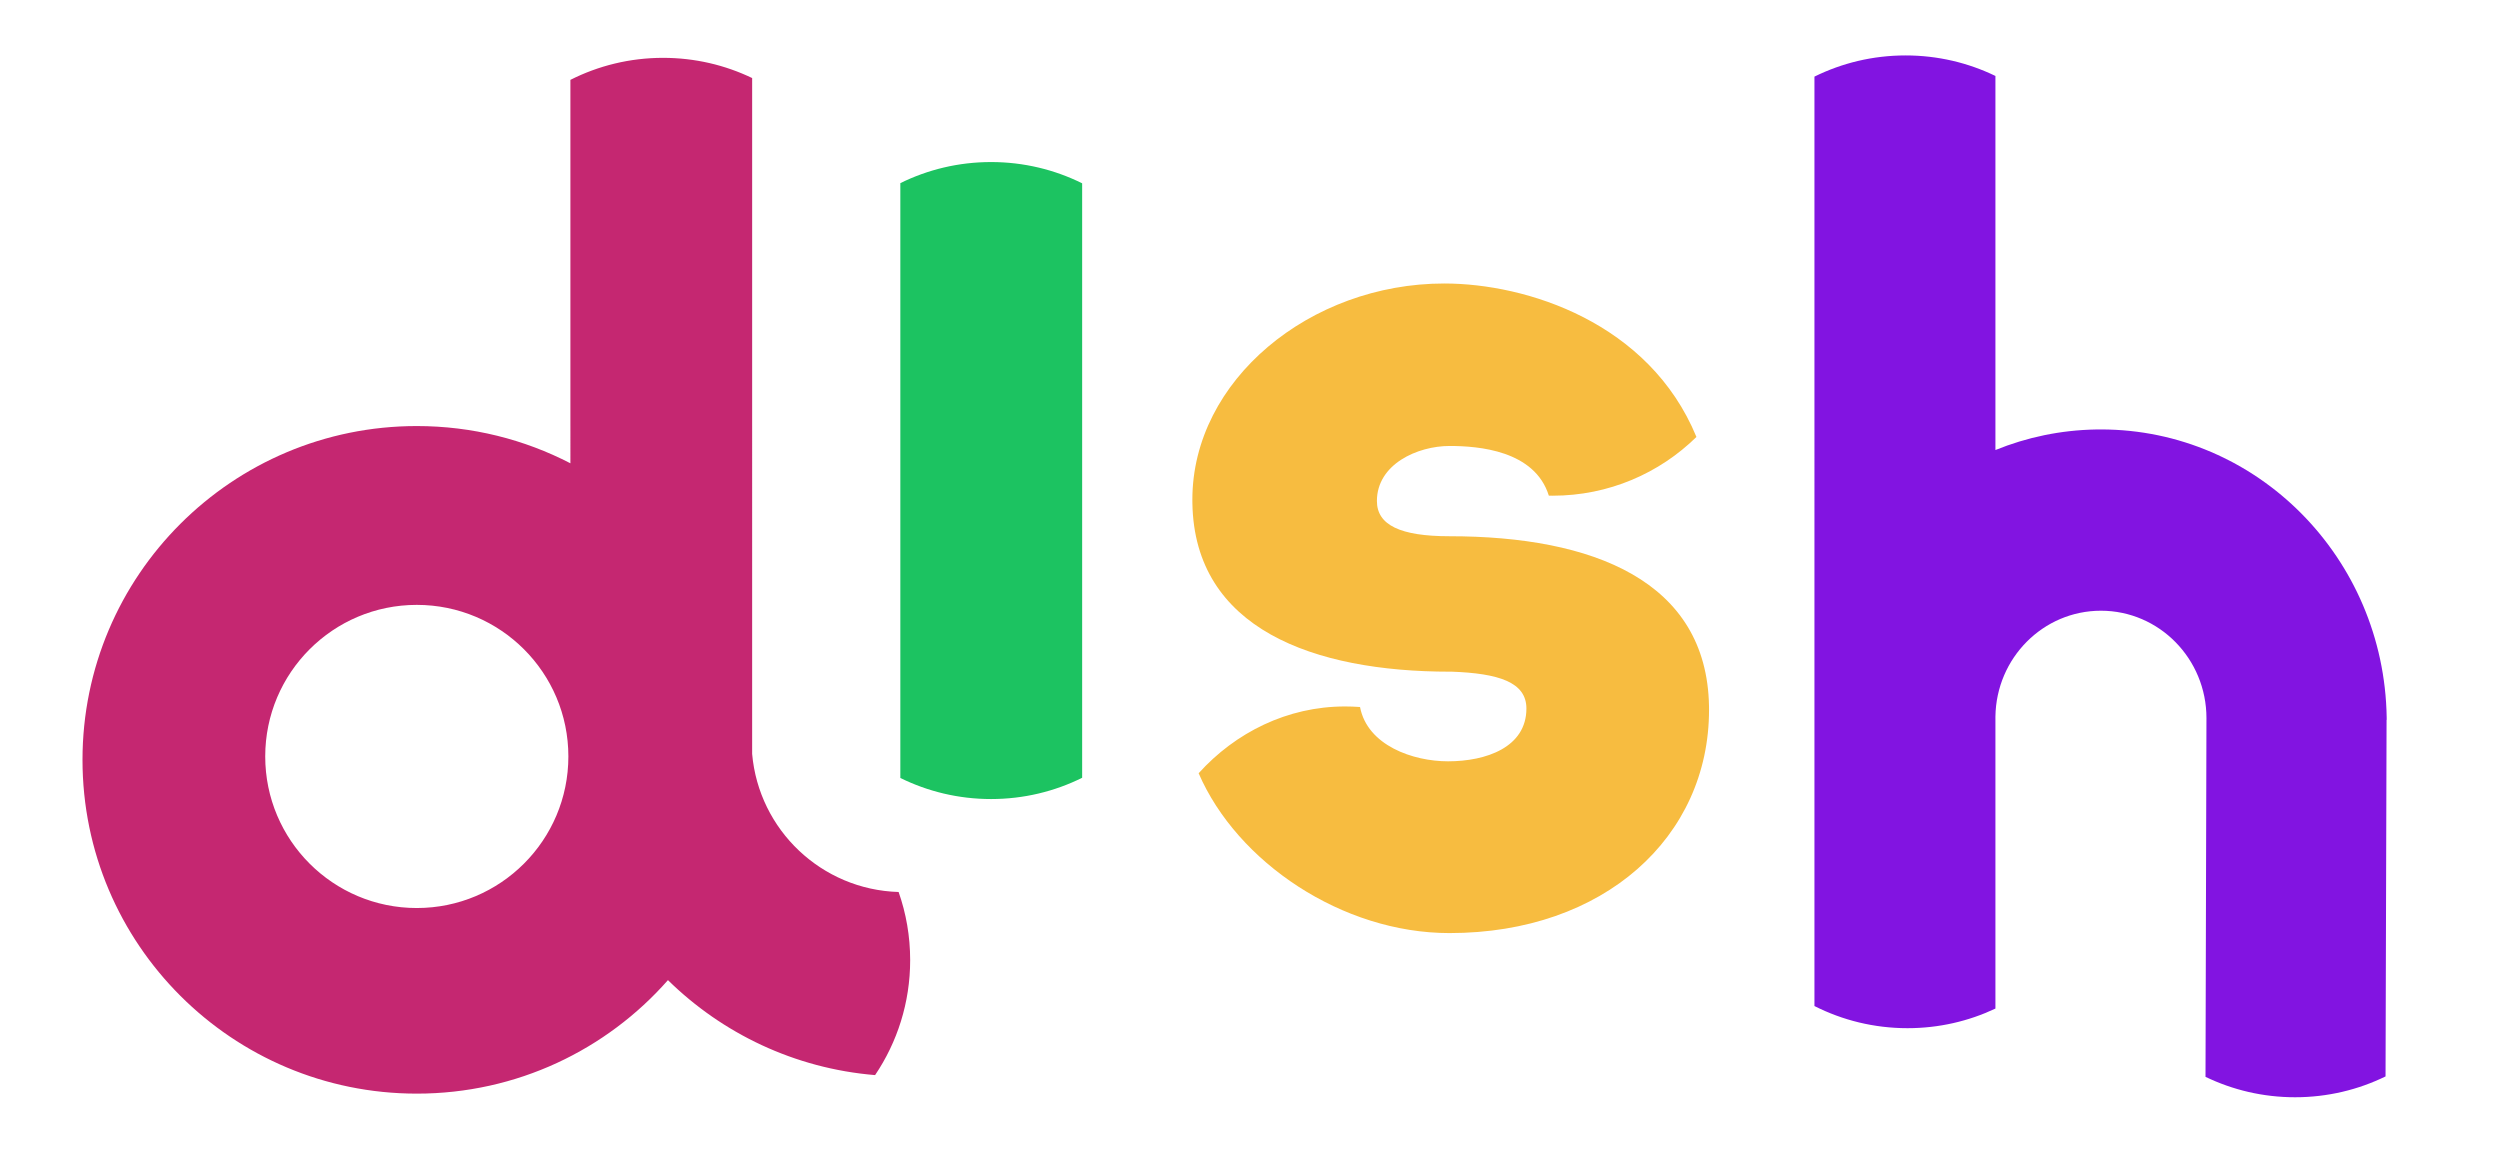
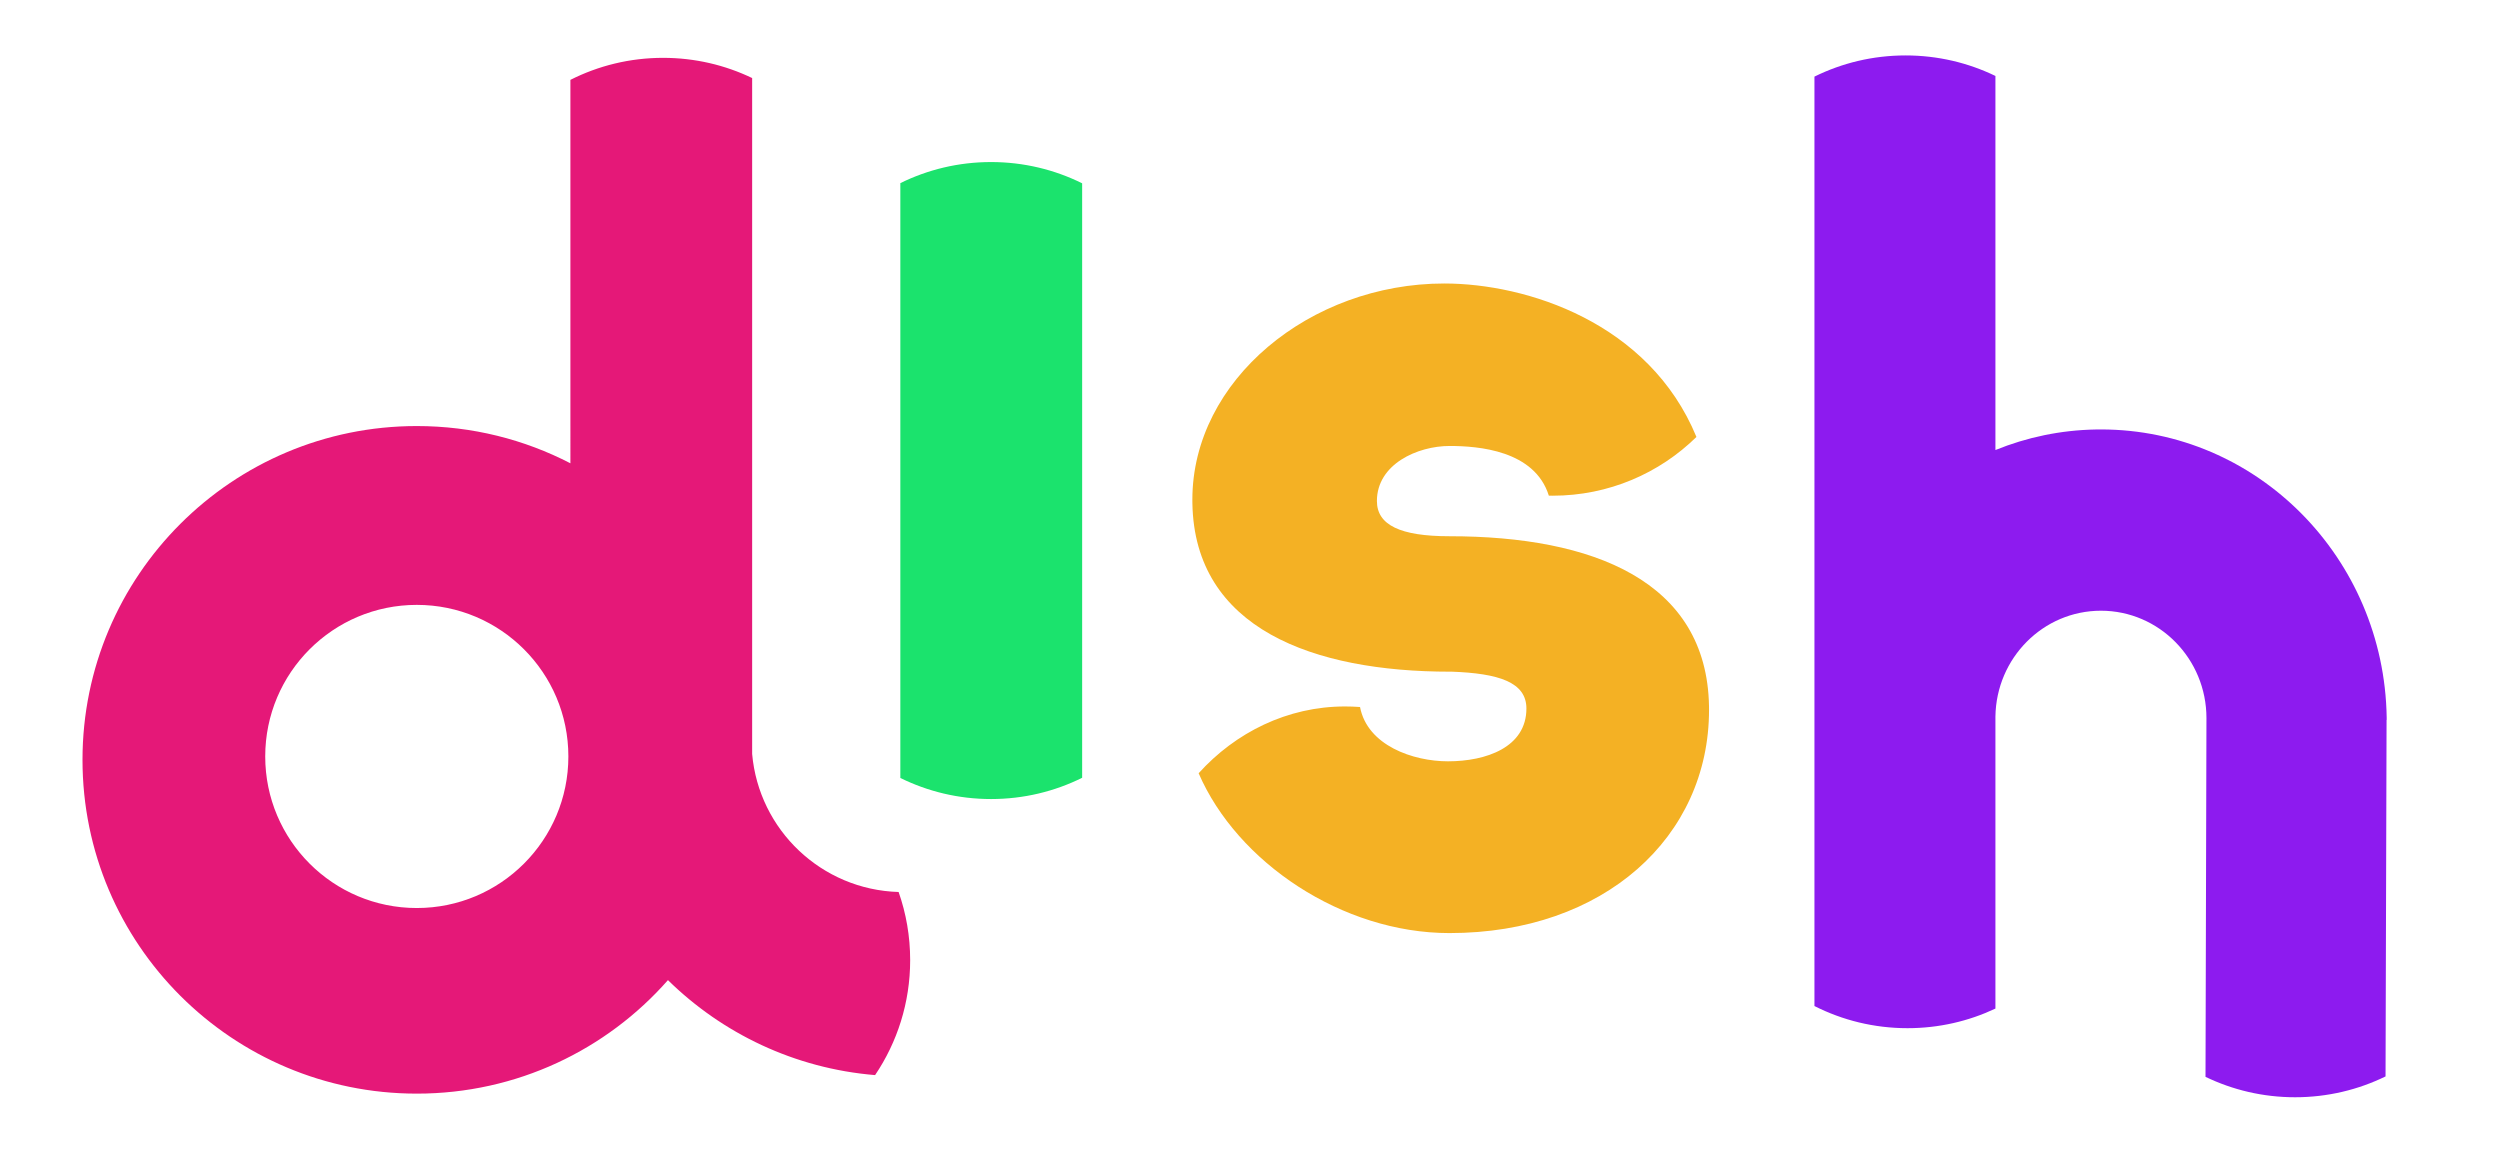
<svg xmlns="http://www.w3.org/2000/svg" width="1303px" height="608px" viewBox="0 0 1303 608" version="1.1">
  <g id="base" stroke="none" stroke-width="1" fill="none" fill-rule="evenodd">
    <g id="dish-copy-2" transform="translate(-124, -446)">
-       <path d="M876.737,593.758 C919.616,593.758 983.579,614.04 1008.184,673.737 C988.881,692.681 962.43,704.36 933.251,704.36 C932.586,704.36 931.922,704.354 931.259,704.342 C923.86,680.694 894.463,678.441 879.517,678.441 C862.833,678.441 841.645,687.908 841.645,707.119 C841.645,719.663 853.854,725.487 879.471,725.487 C954.205,725.487 1013.582,748.732 1014.732,814.013 L1014.749,815.995 C1014.749,882.189 960.129,932.323 879.471,932.323 C823.599,932.323 768.798,895.452 748.73,849.011 C767.868,827.815 794.961,814.205 825,814.205 C827.639,814.205 830.256,814.303 832.846,814.495 C836.676,834.552 860.487,842.798 878.691,842.798 C898.545,842.798 919.564,835.517 919.564,815.277 C919.564,801.494 905.019,796.951 880.518,796.068 L879.737,796.079 C808.506,796.079 746.627,773.664 745.476,708.383 L745.459,706.401 C745.459,644.206 806.786,593.758 876.737,593.758 Z" id="Path-2" fill="#F7BC40" />
-       <path d="M640.548,530.461 C657.595,530.461 673.712,534.448 688.016,541.54 L688.016,851.382 C673.712,858.474 657.595,862.461 640.548,862.461 C623.571,862.461 607.517,858.508 593.258,851.471 L593.258,541.452 C607.517,534.415 623.571,530.461 640.548,530.461 Z" id="Rectangle-3" fill="#1CC361" />
-       <path d="M1117.203,474.889 C1133.982,474.889 1149.863,478.733 1164.014,485.587 L1164.013,680.56 C1180.307,673.926 1198.014,670.152 1216.543,669.844 L1219.006,669.824 C1300.448,669.824 1366.624,736.779 1367.939,819.885 L1367.949,821.202 L1367.879,821.202 L1367.344,1007.03 C1353.111,1013.985 1337.113,1017.889 1320.203,1017.889 C1303.47,1017.889 1287.631,1014.067 1273.511,1007.248 L1274,821.203 L1273.999,821.204 C1274.004,820.905 1274.006,820.605 1274.006,820.306 C1274.006,789.378 1249.382,764.306 1219.006,764.306 C1188.896,764.306 1164.438,788.941 1164.012,819.495 L1164.013,821.09 L1164.014,821.203 L1164.013,821.202 L1164.014,971.668 C1150.117,978.224 1134.588,981.889 1118.203,981.889 C1100.747,981.889 1084.263,977.729 1069.689,970.347 L1069.69,485.931 C1084.016,478.861 1100.145,474.889 1117.203,474.889 Z" id="Rectangle-2" fill="#8214E1" />
-       <path d="M469.617,476.148 C486.236,476.148 501.973,479.928 516.021,486.678 L516.017,838.939 C519.49,878.523 552.156,909.732 592.357,910.909 C596.258,922.024 598.379,933.975 598.379,946.421 C598.379,968.607 591.641,989.224 580.094,1006.343 C538.177,1002.875 500.452,984.637 472.136,956.845 C440.208,993.112 393.399,1016 341.236,1016 C245.008,1016 167,938.11 167,842.028 C167,745.947 245.008,668.057 341.236,668.057 C370.099,668.057 397.324,675.065 421.295,687.469 L421.294,487.624 C435.821,480.282 452.237,476.148 469.617,476.148 Z M341.236,761.262 C297.605,761.262 262.236,796.632 262.236,840.262 C262.236,883.893 297.605,919.262 341.236,919.262 C384.866,919.262 420.236,883.893 420.236,840.262 C420.236,796.632 384.866,761.262 341.236,761.262 Z" id="Oval-2" fill="#C52771" />
+       <path d="M876.737,593.758 C919.616,593.758 983.579,614.04 1008.184,673.737 C988.881,692.681 962.43,704.36 933.251,704.36 C932.586,704.36 931.922,704.354 931.259,704.342 C923.86,680.694 894.463,678.441 879.517,678.441 C862.833,678.441 841.645,687.908 841.645,707.119 C841.645,719.663 853.854,725.487 879.471,725.487 C954.205,725.487 1013.582,748.732 1014.732,814.013 L1014.749,815.995 C1014.749,882.189 960.129,932.323 879.471,932.323 C823.599,932.323 768.798,895.452 748.73,849.011 C767.868,827.815 794.961,814.205 825,814.205 C827.639,814.205 830.256,814.303 832.846,814.495 C836.676,834.552 860.487,842.798 878.691,842.798 C898.545,842.798 919.564,835.517 919.564,815.277 C919.564,801.494 905.019,796.951 880.518,796.068 L879.737,796.079 C808.506,796.079 746.627,773.664 745.476,708.383 L745.459,706.401 C745.459,644.206 806.786,593.758 876.737,593.758 Z" id="Path-2" fill="#F4B124" />
+       <path d="M640.548,530.461 C657.595,530.461 673.712,534.448 688.016,541.54 L688.016,851.382 C673.712,858.474 657.595,862.461 640.548,862.461 C623.571,862.461 607.517,858.508 593.258,851.471 L593.258,541.452 C607.517,534.415 623.571,530.461 640.548,530.461 Z" id="Rectangle-3" fill="#1BE36D" />
+       <path d="M1117.203,474.889 C1133.982,474.889 1149.863,478.733 1164.014,485.587 L1164.013,680.56 C1180.307,673.926 1198.014,670.152 1216.543,669.844 L1219.006,669.824 C1300.448,669.824 1366.624,736.779 1367.939,819.885 L1367.949,821.202 L1367.879,821.202 L1367.344,1007.03 C1353.111,1013.985 1337.113,1017.889 1320.203,1017.889 C1303.47,1017.889 1287.631,1014.067 1273.511,1007.248 L1274,821.203 L1273.999,821.204 C1274.004,820.905 1274.006,820.605 1274.006,820.306 C1274.006,789.378 1249.382,764.306 1219.006,764.306 C1188.896,764.306 1164.438,788.941 1164.012,819.495 L1164.013,821.09 L1164.014,821.203 L1164.013,821.202 L1164.014,971.668 C1150.117,978.224 1134.588,981.889 1118.203,981.889 C1100.747,981.889 1084.263,977.729 1069.689,970.347 L1069.69,485.931 C1084.016,478.861 1100.145,474.889 1117.203,474.889 Z" id="Rectangle-2" fill="#8D1BEF" />
+       <path d="M469.617,476.148 C486.236,476.148 501.973,479.928 516.021,486.678 L516.017,838.939 C519.49,878.523 552.156,909.732 592.357,910.909 C596.258,922.024 598.379,933.975 598.379,946.421 C598.379,968.607 591.641,989.224 580.094,1006.343 C538.177,1002.875 500.452,984.637 472.136,956.845 C440.208,993.112 393.399,1016 341.236,1016 C245.008,1016 167,938.11 167,842.028 C167,745.947 245.008,668.057 341.236,668.057 C370.099,668.057 397.324,675.065 421.295,687.469 L421.294,487.624 C435.821,480.282 452.237,476.148 469.617,476.148 Z M341.236,761.262 C297.605,761.262 262.236,796.632 262.236,840.262 C262.236,883.893 297.605,919.262 341.236,919.262 C384.866,919.262 420.236,883.893 420.236,840.262 C420.236,796.632 384.866,761.262 341.236,761.262 Z" id="Oval-2" fill="#E51878" />
    </g>
  </g>
</svg>
